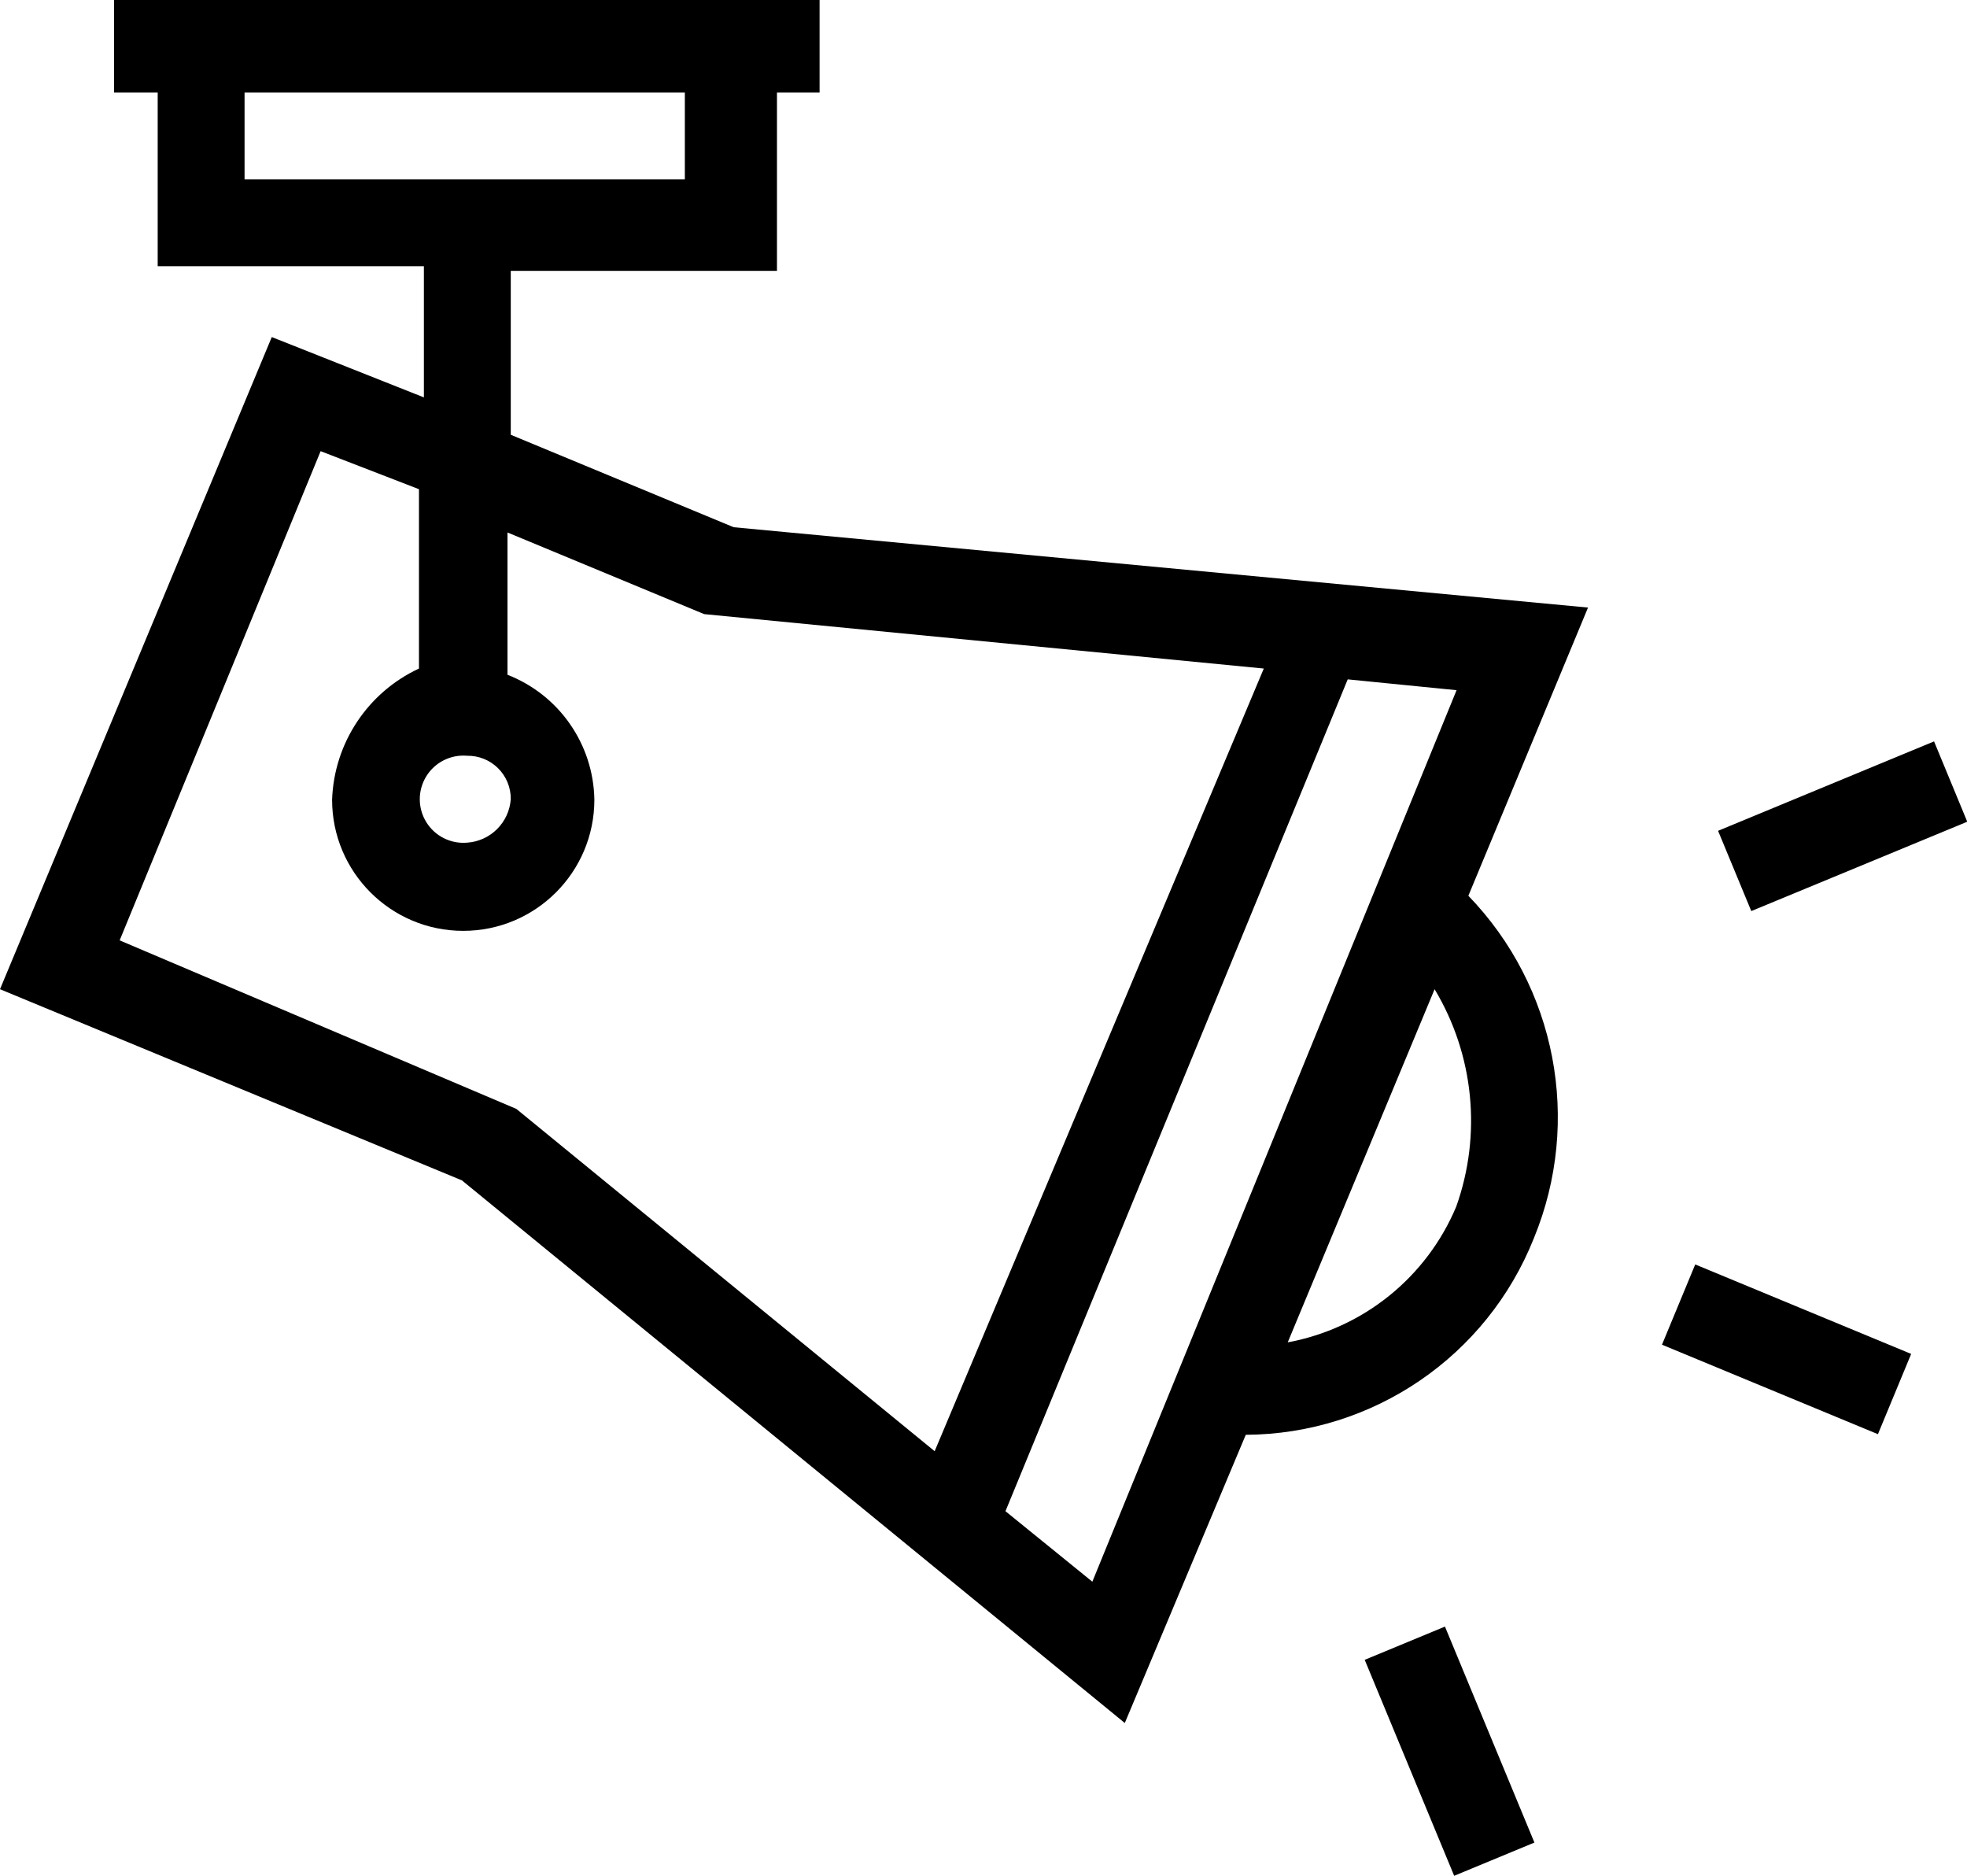
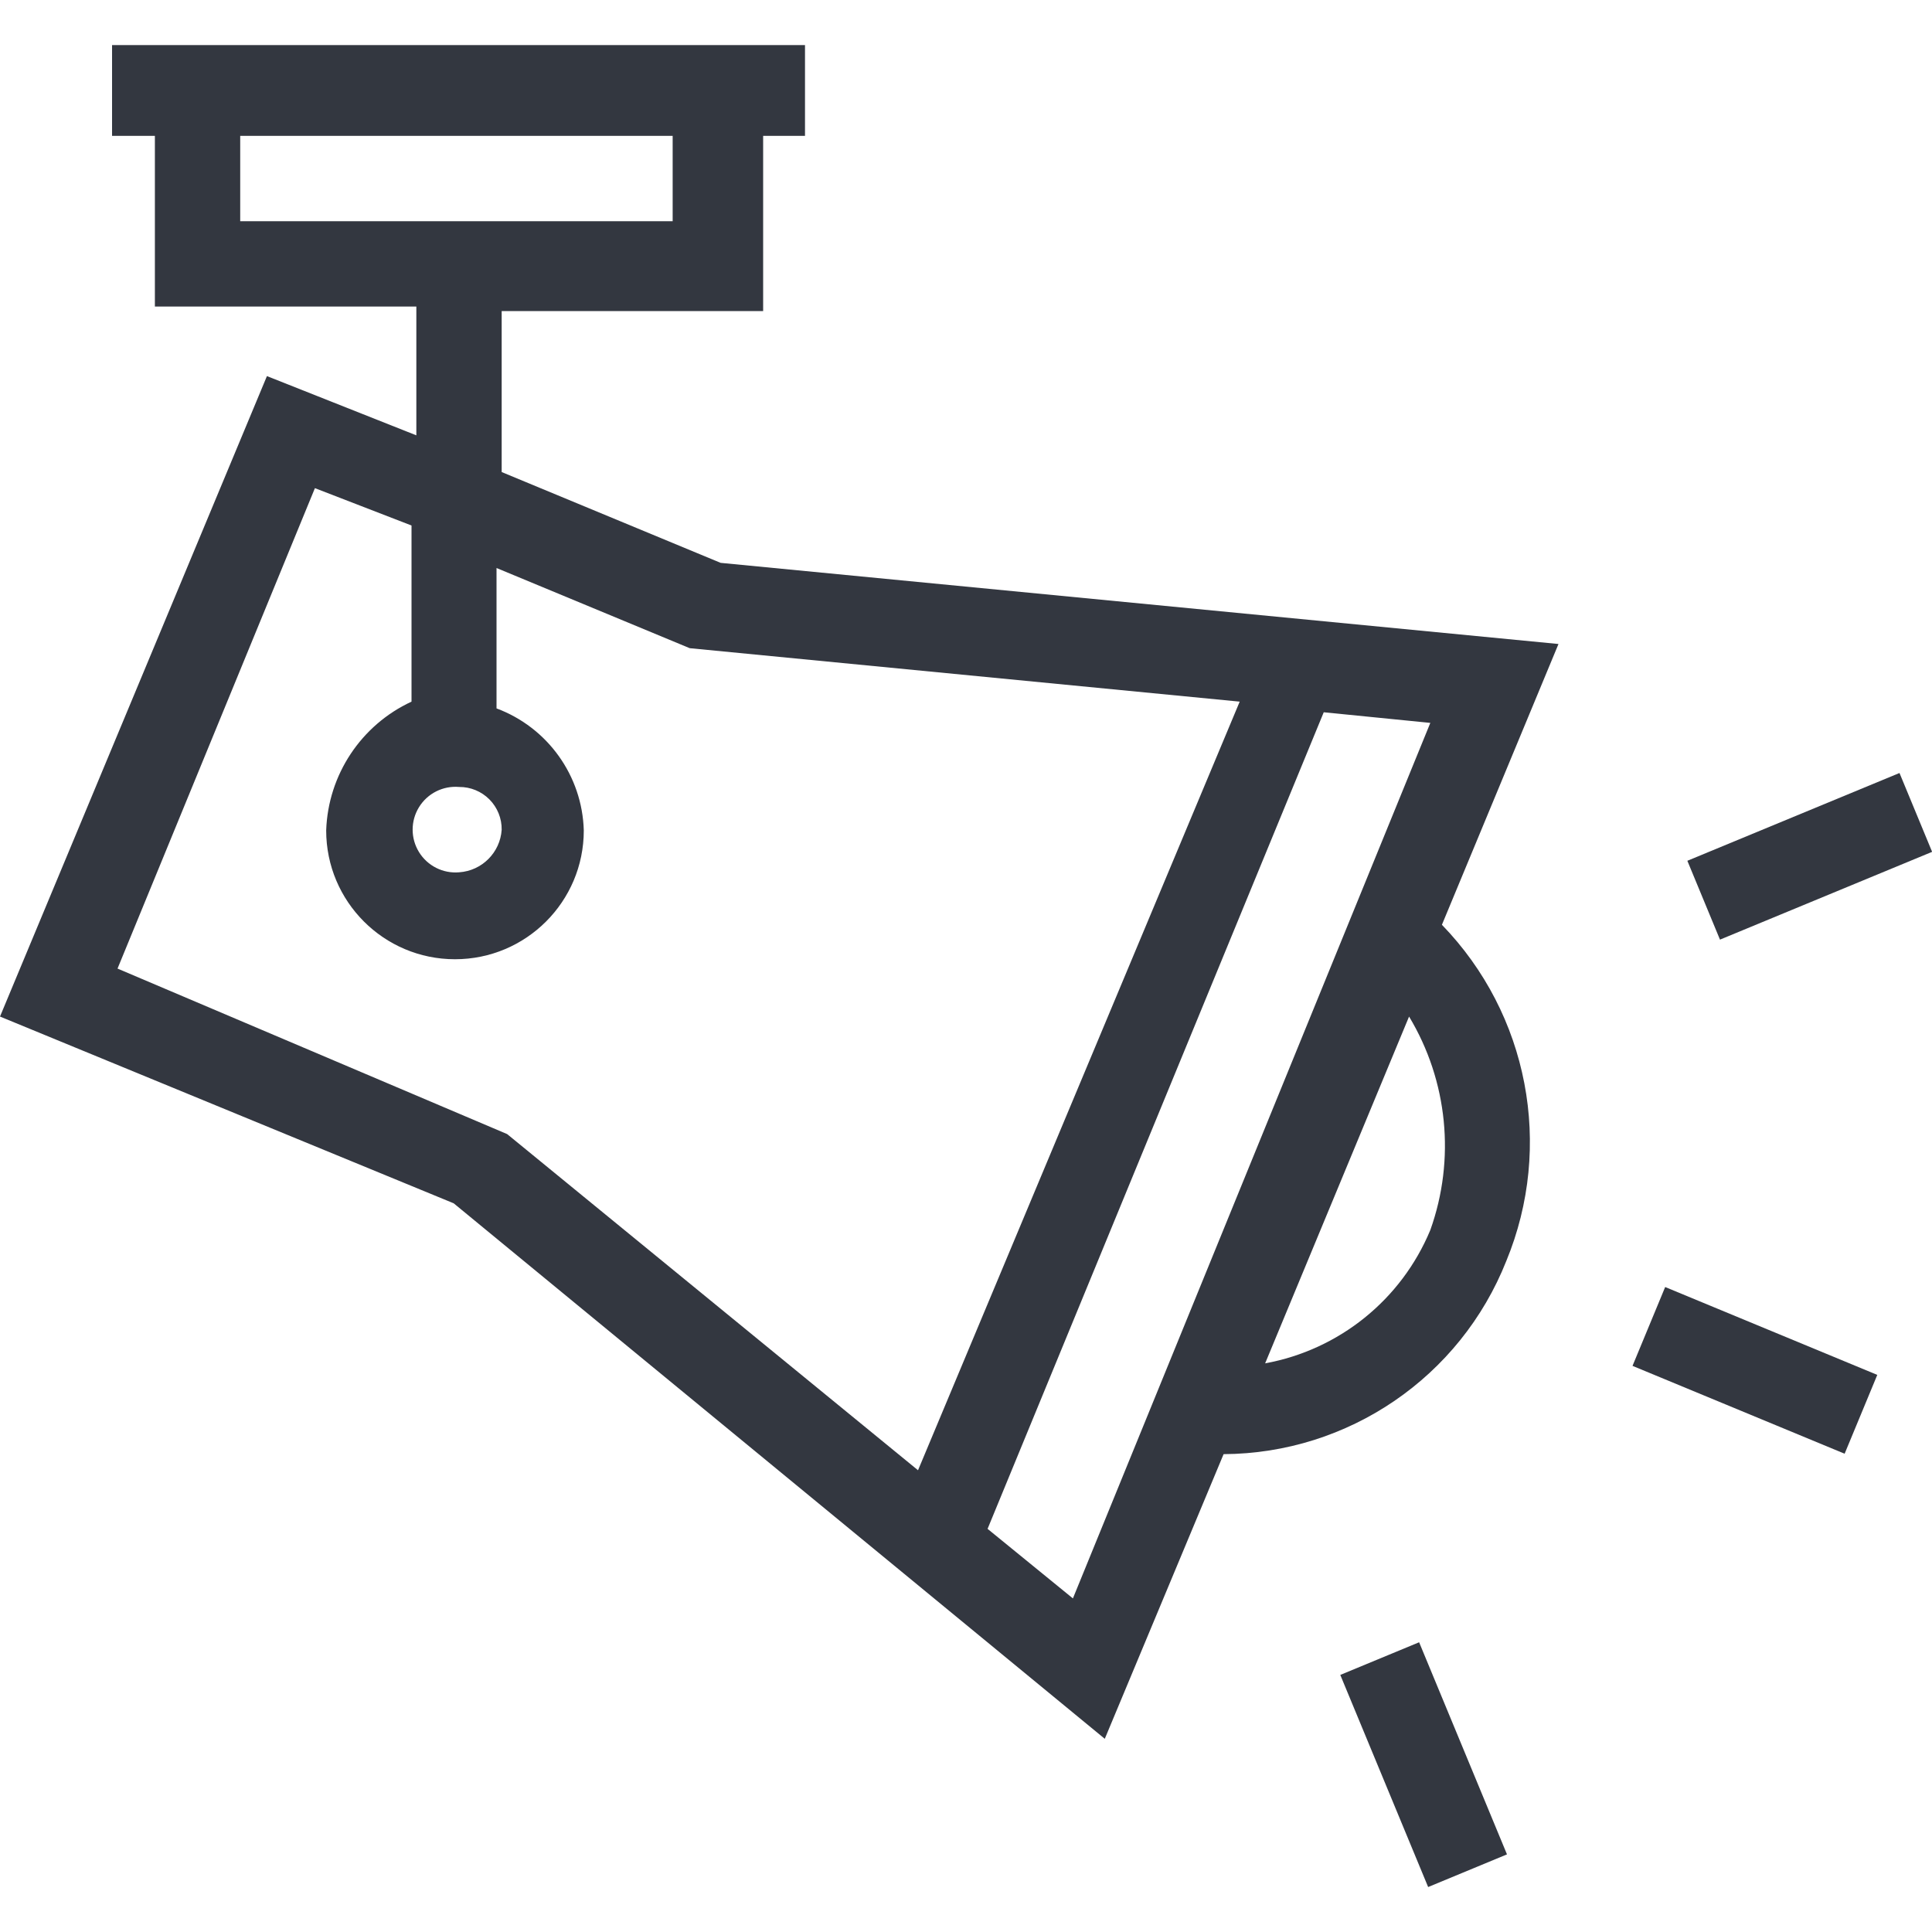
- <svg xmlns="http://www.w3.org/2000/svg" viewBox="0 0 60 57.2">
-   <path d="M22.38 16.08l-6.8-2.82v-5h8.12V2.82H25V0H3.48v2.82h1.33v5.3h8.12v4l-4.64-1.84L0 30.17 14.09 36l20.22 16.55L38 43.76a9.51 9.51 0 0 0 8.79-6 9.71 9.71 0 0 0-2-10.44l3.65-8.79zM7.46 5.47V2.82h13.43v2.65zm8.12 18.9a1.43 1.43 0 0 1-1.33 1.33 1.33 1.33 0 1 1 0-2.65 1.31 1.31 0 0 1 1.33 1.32zm.17 9.45l-12.1-5.14 6.13-14.92 3 1.16v5.47a4.59 4.59 0 0 0-2.65 4 4 4 0 1 0 8 0 4.16 4.16 0 0 0-2.65-3.81v-4.34l6 2.49 17.07 1.66-10.04 23.87zm17.57 14.42l-2.65-2.15 10.44-25.37 3.32.33zm11.1-11.44a6.94 6.94 0 0 1-5.14 4.14l4.48-10.77a7.79 7.79 0 0 1 .66 6.63zm6.276 4.212l1.014-2.448 6.587 2.729-1.014 2.448zm1.711-15.673l6.588-2.727 1.013 2.45-6.588 2.725zM41.628 50.623l2.448-1.014 2.729 6.587-2.448 1.014z" />
+ <svg xmlns="http://www.w3.org/2000/svg" viewBox="0 0 60 60">
+   <defs>
+     <style>.a{fill:#333740;}</style>
+   </defs>
+   <path class="a" d="M22.38,17.48l-6.8-2.82v-5H23.7V4.22H25V1.4H3.48V4.22H4.81v5.3h8.12v4L8.29,11.68,0,31.57l14.09,5.8L34.31,54,38,45.16a9.5,9.5,0,0,0,8.78-6,9.69,9.69,0,0,0-2-10.44L48.4,20ZM7.46,6.87V4.22H20.89V6.87Zm8.12,18.9a1.42,1.42,0,0,1-1.32,1.32,1.33,1.33,0,1,1,0-2.65A1.31,1.31,0,0,1,15.58,25.77Zm.17,9.45L3.65,30.08,9.78,15.16l3,1.16v5.47a4.58,4.58,0,0,0-2.65,4,4,4,0,0,0,8,0A4.17,4.17,0,0,0,15.42,22V17.64l6,2.49,17.08,1.66L28.51,45.66ZM33.32,49.64l-2.65-2.16L41.11,22.12l3.31.33ZM44.42,38.2a6.9,6.9,0,0,1-5.13,4.14l4.47-10.77A7.78,7.78,0,0,1,44.42,38.2Z" />
+   <rect class="a" x="53.17" y="38.99" width="2.65" height="7.13" transform="translate(-5.67 76.62) rotate(-67.5)" />
+   <rect class="a" x="52.64" y="25.27" width="7.13" height="2.65" transform="translate(-5.9 23.51) rotate(-22.48)" />
+   <rect class="a" x="42.89" y="51.24" width="2.65" height="7.13" transform="translate(-17.61 21.09) rotate(-22.5)" />
</svg>
